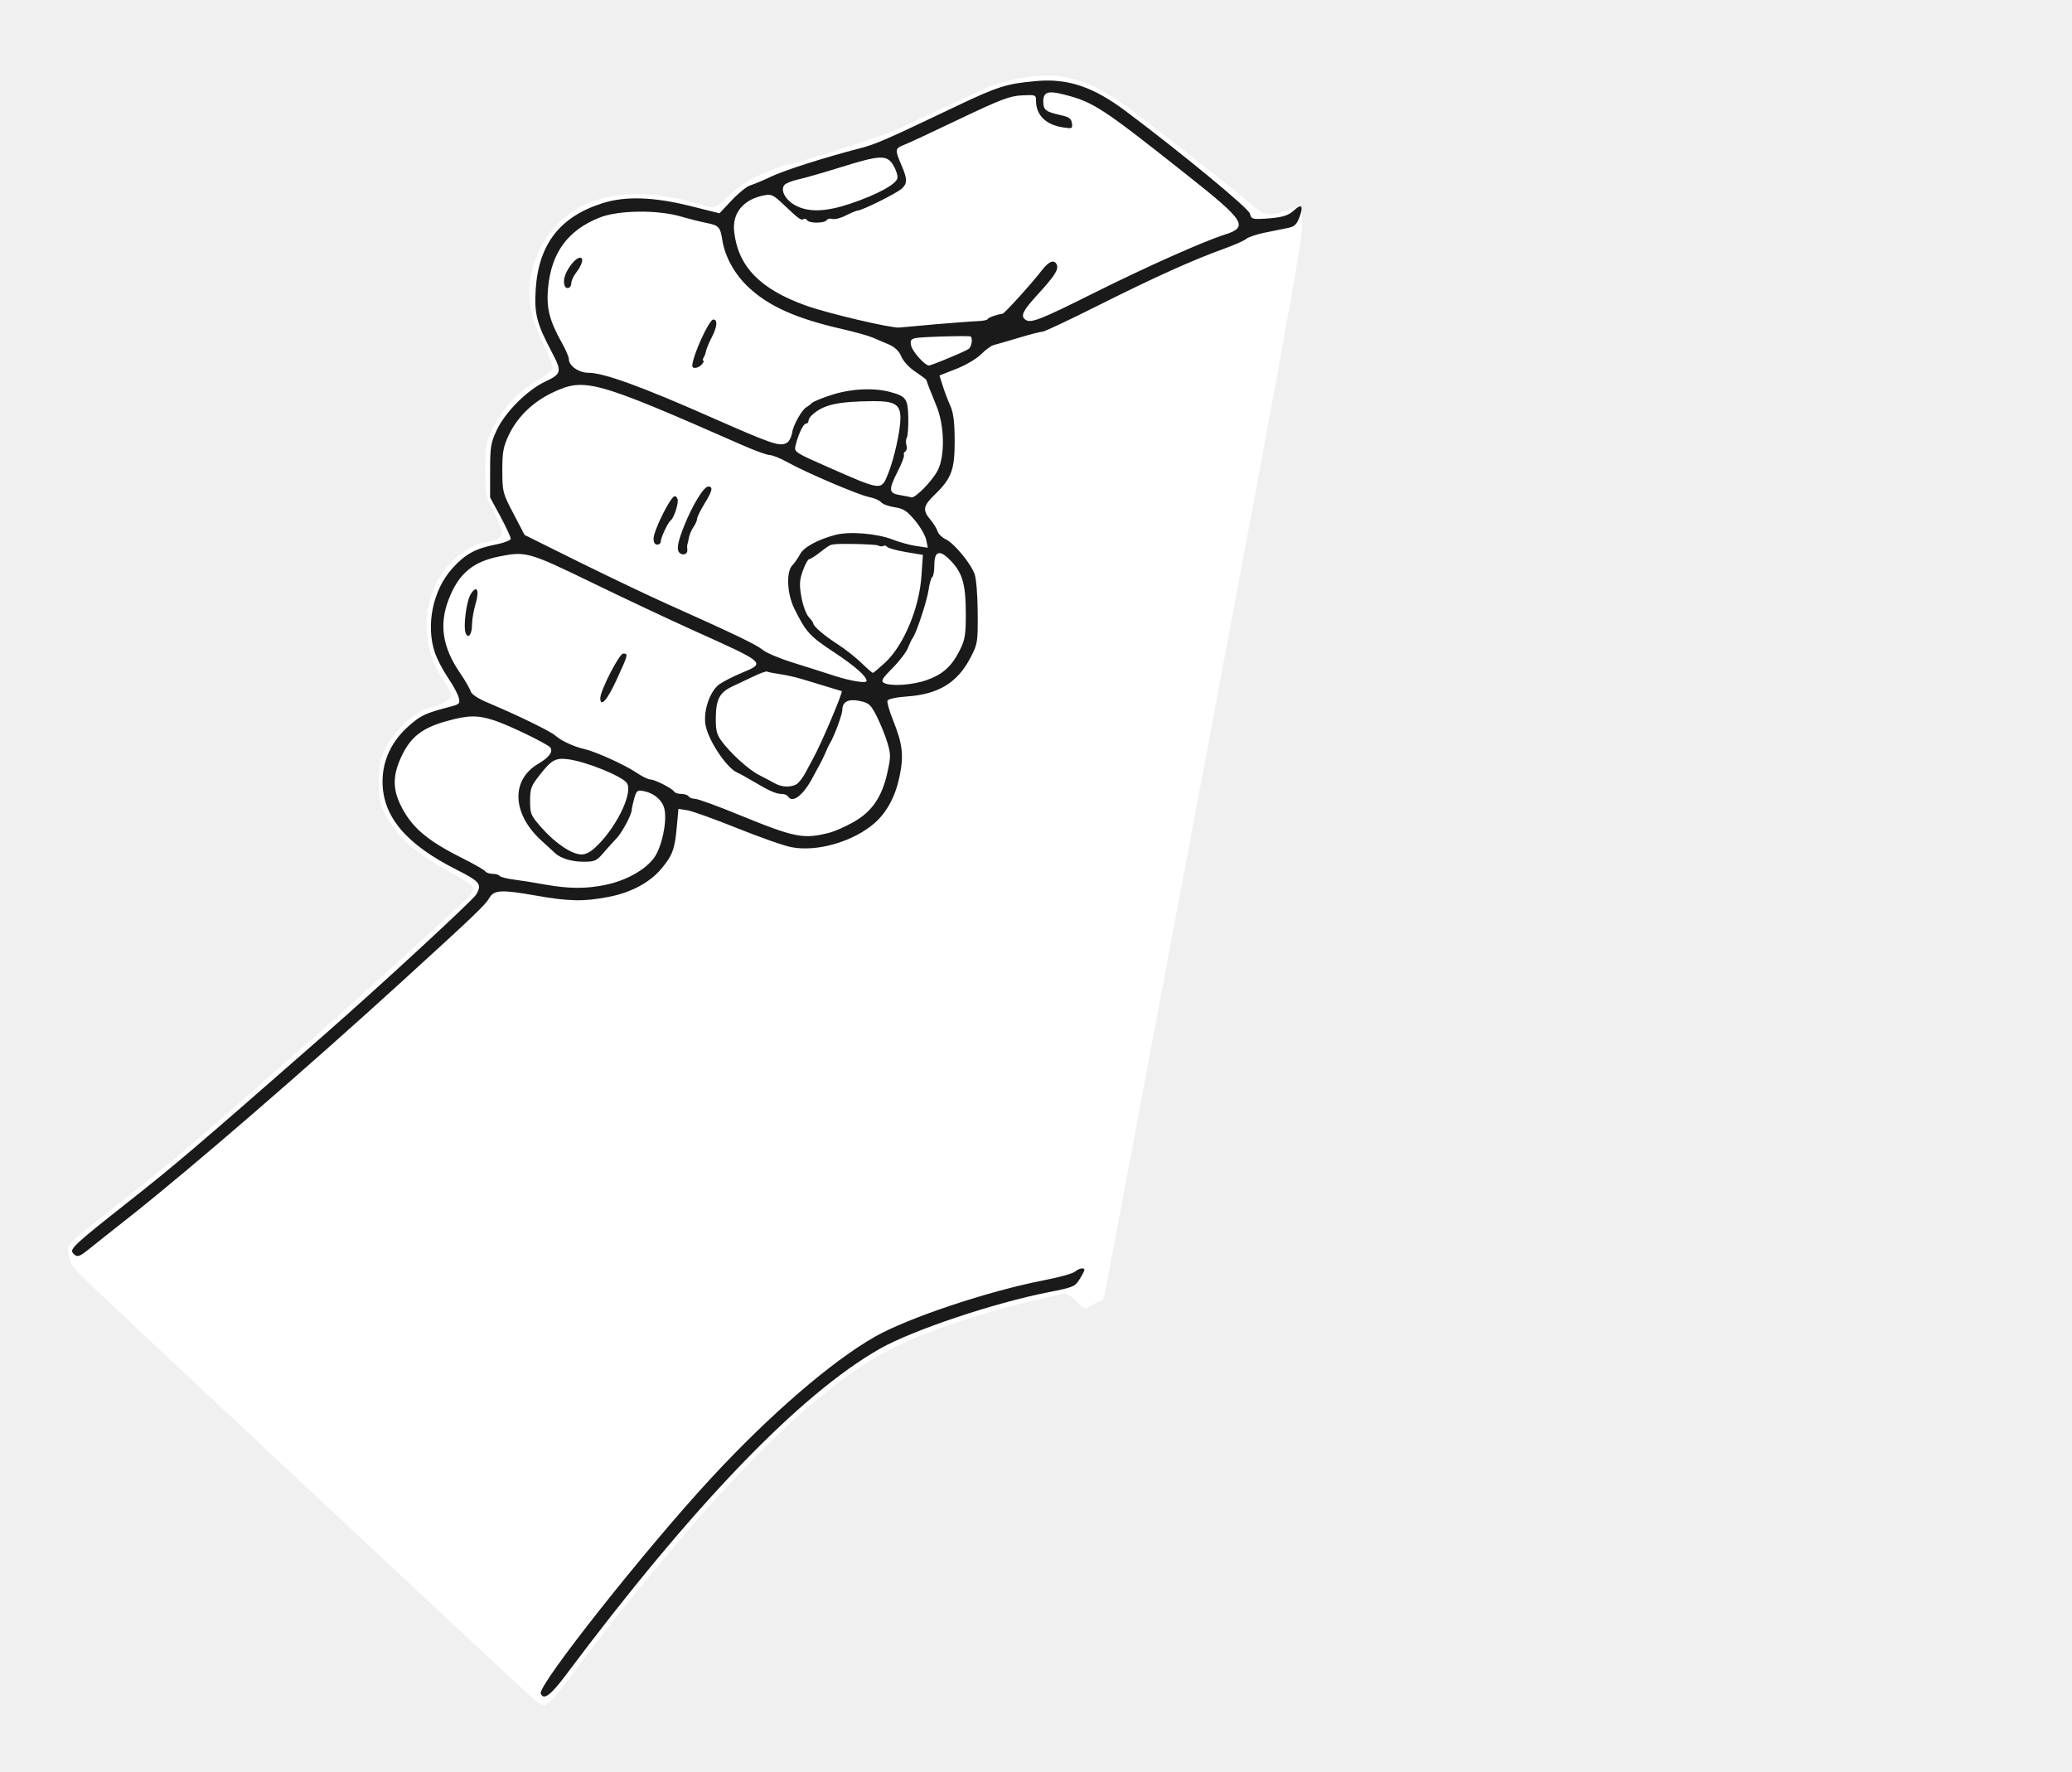
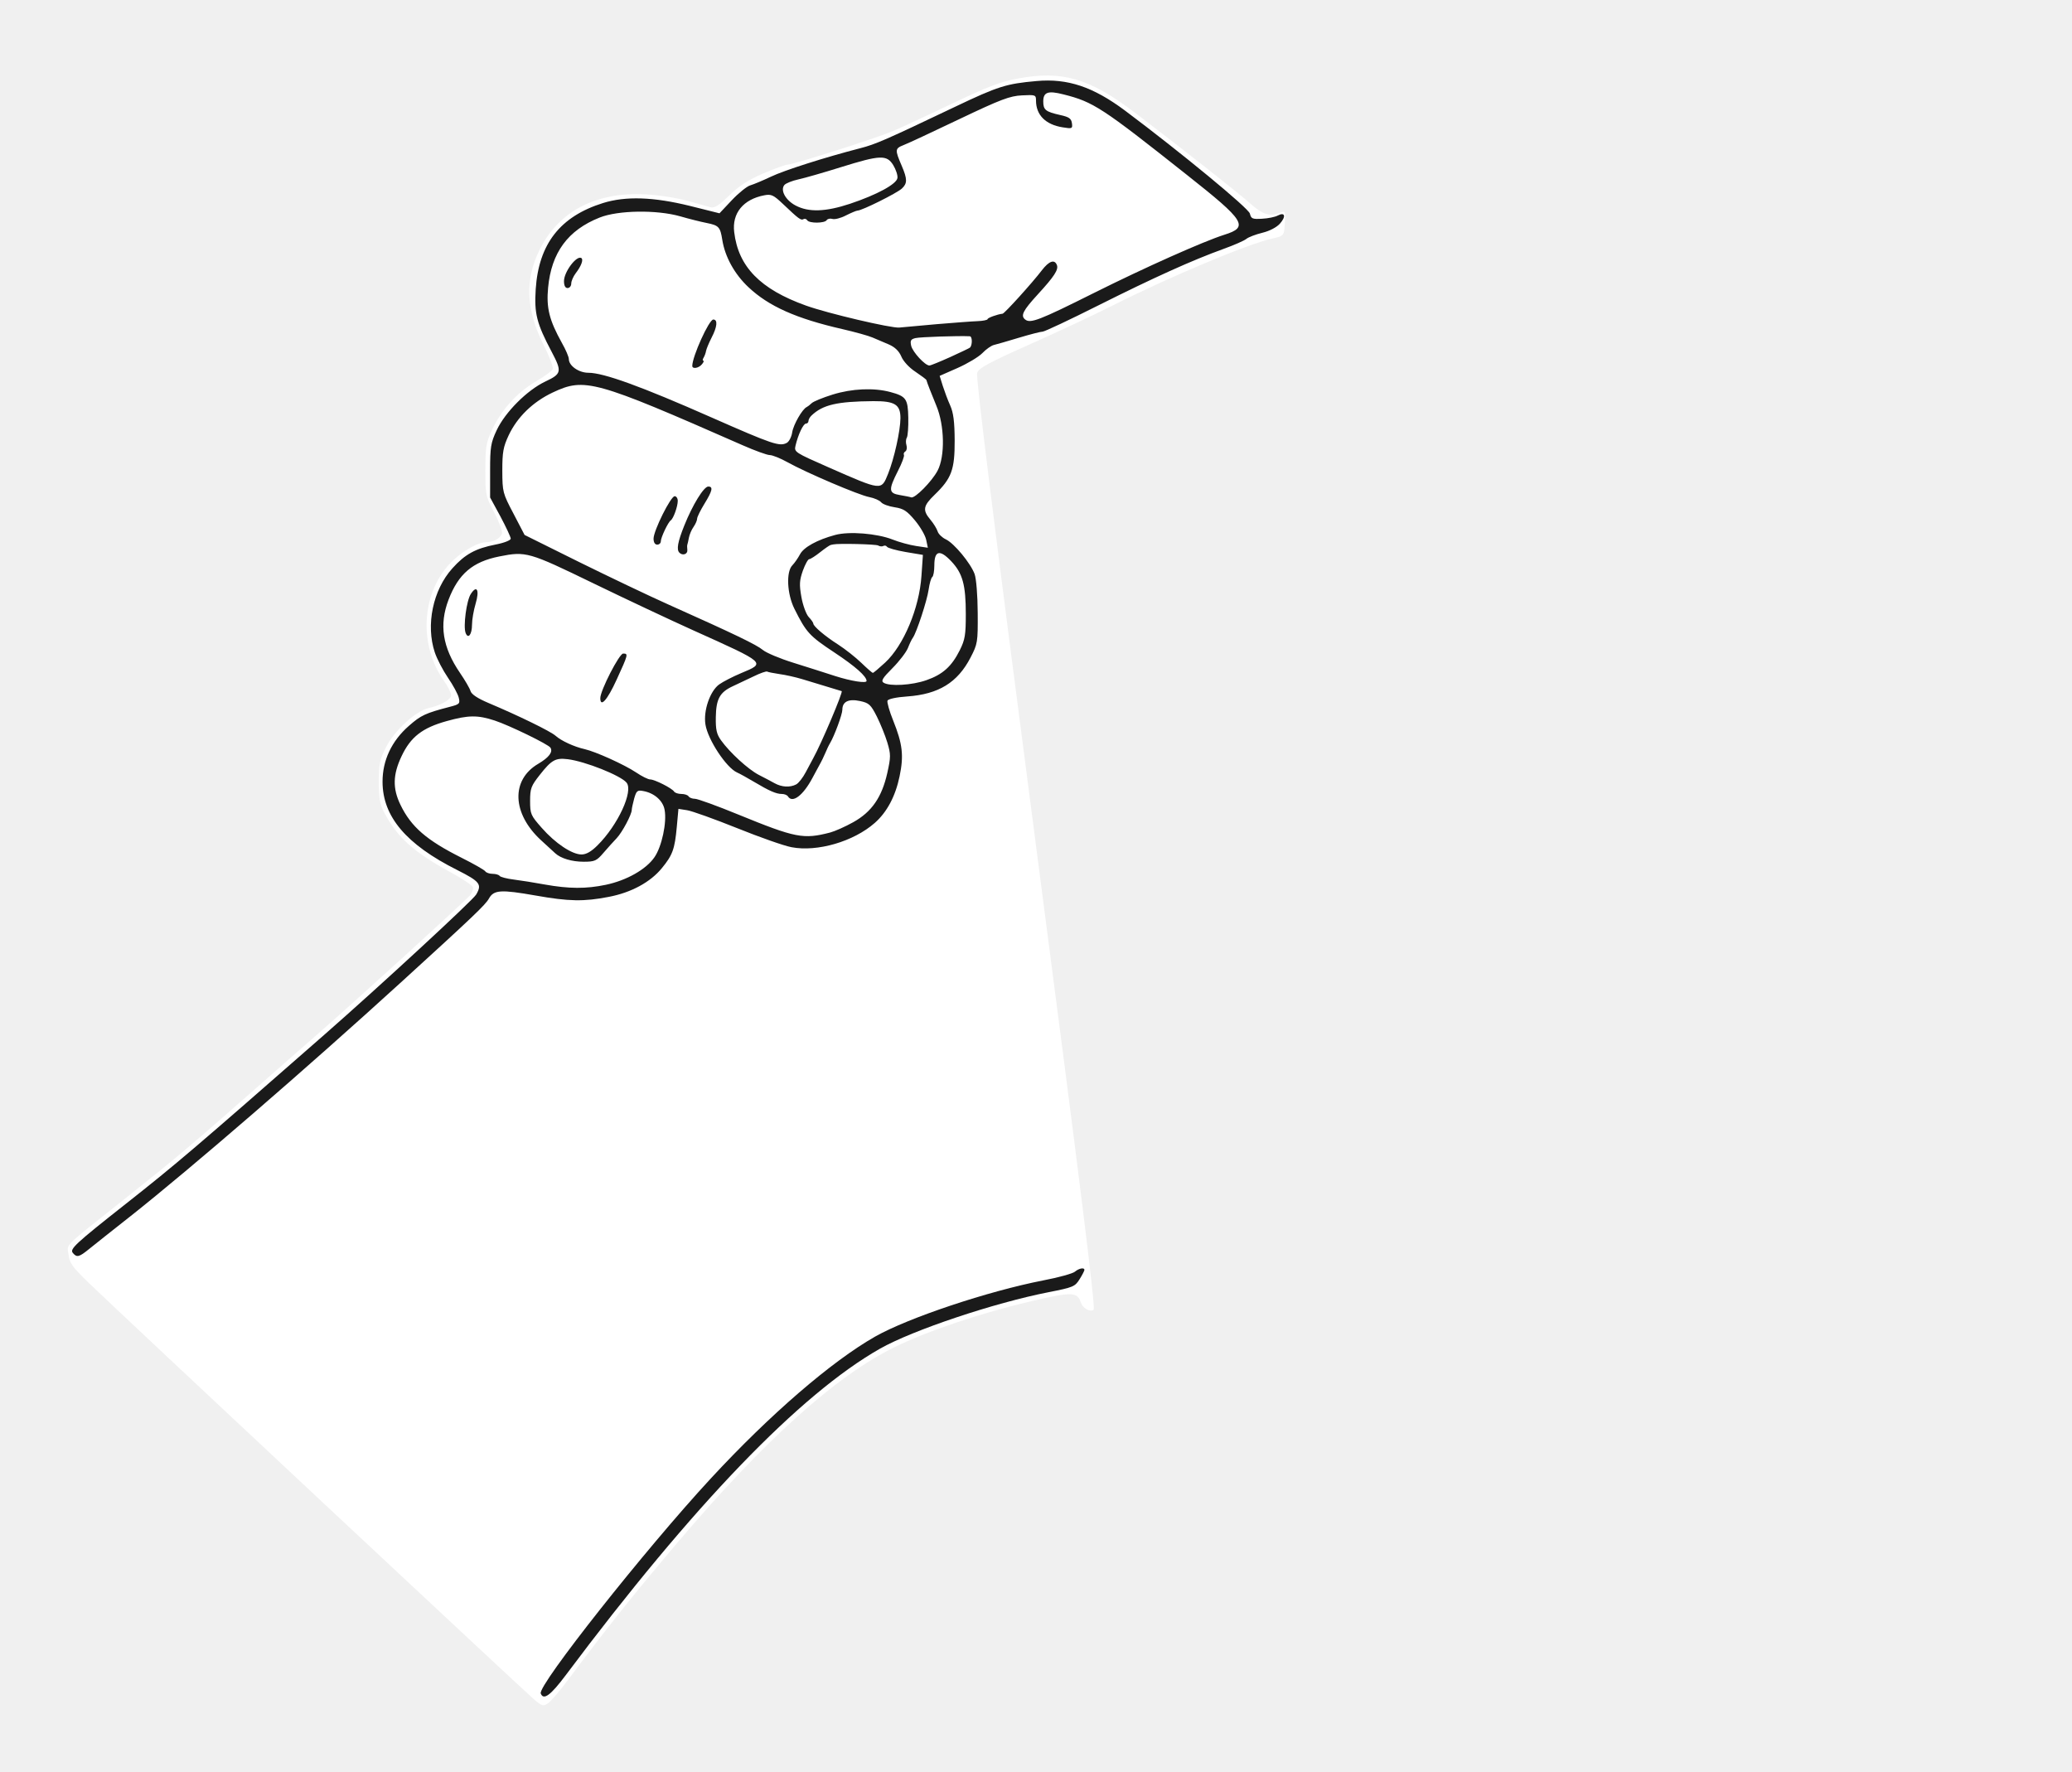
<svg xmlns="http://www.w3.org/2000/svg" viewBox="0 0 214 183" width="214" height="183" data-source="pose construite sur s02" data-boite="338 42 552 225" data-trait="1.50">
-   <path id="silhouette" fill="#FFFFFF" fill-rule="evenodd" d="M55.22,175.57C54.27,174.78 12.18,135.42 9.16,132.49C7.47,130.85 7.18,130.45 7.08,129.58C6.94,128.42 6.30,129.05 12.88,123.82C18.34,119.48 19.62,118.40 27.33,111.61C29.50,109.69 31.98,107.52 32.83,106.78C36.37,103.70 47.91,93.19 48.55,92.46C48.78,92.19 48.91,91.82 48.84,91.62C48.76,91.42 47.73,90.74 46.54,90.09C42.77,88.04 41.06,86.51 39.72,83.99C39.23,83.07 39.13,82.51 39.13,80.75C39.13,78.89 39.22,78.44 39.88,77.15C40.73,75.45 42.98,73.40 44.30,73.12C45.41,72.88 46.41,72.35 46.58,71.91C46.66,71.71 46.34,71.01 45.88,70.36C43.28,66.71 43.49,61.51 46.36,58.32C47.48,57.08 49.27,56.00 50.23,56.00C50.94,56.00 51.65,55.62 51.84,55.13C51.92,54.92 51.57,53.94 51.06,52.96C50.15,51.23 50.13,51.11 50.13,48.53C50.13,46.16 50.21,45.71 50.82,44.40C51.78,42.33 53.40,40.54 55.32,39.41C56.23,38.89 57.02,38.30 57.09,38.12C57.17,37.93 56.73,36.78 56.12,35.57C54.30,31.92 54.19,28.84 55.78,25.70C57.76,21.77 61.64,19.78 66.75,20.08C68.06,20.15 69.97,20.45 71.00,20.74C72.03,21.03 73.11,21.33 73.40,21.41C73.80,21.51 74.27,21.21 75.33,20.18C76.35,19.18 77.28,18.58 78.84,17.91C80.01,17.41 81.14,17.00 81.36,17.00C81.92,17.00 90.33,14.33 92.12,13.58C92.95,13.24 95.71,11.96 98.25,10.74C102.01,8.95 103.30,8.45 105.12,8.11C109.73,7.26 112.52,8.07 117.23,11.65C121.99,15.26 127.89,19.91 129.31,21.17C130.55,22.27 131.11,22.36 132.85,21.76C133.66,21.48 134.37,21.25 134.41,21.25C134.46,21.25 134.50,22.16 134.50,23.27C134.50,24.88 132.46,36.13 124.49,78.46C118.99,107.70 114.36,132.28 114.21,133.07C114.06,133.86 113.87,134.46 113.80,134.39C113.73,134.31 113.30,134.48 112.85,134.76C112.04,135.27 112.04,135.27 111.14,134.37C110.56,133.79 110.08,133.52 109.81,133.60C109.57,133.67 107.86,134.08 106.00,134.51C101.35,135.59 95.66,137.52 92.38,139.14C86.30,142.12 78.91,148.78 69.94,159.36C65.18,164.99 62.82,167.95 58.69,173.47C57.83,174.63 56.89,175.73 56.59,175.92C56.11,176.24 55.98,176.20 55.22,175.57Z" />
-   <path id="encre" fill="#1A1A1A" fill-rule="evenodd" d="M55.85,174.90C55.53,174.07 66.63,160.03 73.40,152.71C79.53,146.08 85.89,140.60 90.39,138.04C93.84,136.09 102.06,133.35 107.75,132.24C109.33,131.94 110.80,131.53 111.02,131.34C111.43,130.99 112.00,130.88 112.00,131.16C112.00,131.24 111.78,131.68 111.50,132.12C111.03,132.88 110.84,132.96 108.29,133.46C102.68,134.56 94.28,137.37 90.89,139.29C82.63,143.98 71.58,155.45 58.44,173.00C56.86,175.11 56.13,175.64 55.85,174.90ZM7.52,129.40C7.19,129.00 7.76,128.46 13.00,124.33C18.20,120.23 20.14,118.57 33.45,106.91C39.36,101.73 48.82,92.99 49.18,92.39C49.80,91.33 49.58,91.05 47.21,89.85C41.95,87.21 39.52,84.34 39.51,80.75C39.50,78.54 40.45,76.52 42.24,74.96C43.48,73.87 43.93,73.66 46.46,73.00C47.47,72.74 47.53,72.67 47.38,72.05C47.29,71.68 46.79,70.76 46.27,70.00C45.75,69.24 45.14,68.07 44.91,67.39C43.96,64.55 44.71,60.93 46.72,58.70C48.03,57.24 49.10,56.65 51.19,56.24C52.07,56.07 52.75,55.80 52.75,55.63C52.75,55.47 52.27,54.44 51.69,53.35L50.62,51.38L50.62,48.62C50.62,46.16 50.69,45.73 51.30,44.43C52.18,42.56 54.44,40.30 56.31,39.41C58.01,38.61 58.06,38.39 56.98,36.34C55.42,33.39 55.17,32.39 55.33,29.86C55.64,25.19 57.86,22.35 62.28,20.97C64.62,20.24 67.50,20.34 71.23,21.26L74.31,22.03L75.59,20.67C76.30,19.92 77.16,19.23 77.50,19.14C77.84,19.04 78.80,18.64 79.62,18.25C81.00,17.59 85.20,16.25 88.88,15.30C90.43,14.90 91.49,14.44 98.62,11.04C103.09,8.91 103.92,8.65 107.05,8.37C110.26,8.08 112.89,8.96 116.19,11.42C121.97,15.75 128.95,21.50 129.09,22.06C129.23,22.61 129.34,22.66 130.56,22.59C132.39,22.48 133.04,22.30 133.69,21.69C134.44,20.99 134.65,21.28 134.21,22.43C133.92,23.20 133.70,23.41 132.99,23.55C132.51,23.65 131.45,23.86 130.62,24.03C129.80,24.20 128.95,24.48 128.73,24.66C128.52,24.85 127.45,25.32 126.36,25.71C123.13,26.88 119.21,28.65 113.46,31.53C110.48,33.03 107.88,34.25 107.69,34.25C107.50,34.25 106.40,34.53 105.24,34.88C104.08,35.23 102.91,35.57 102.65,35.63C102.39,35.69 101.80,36.11 101.34,36.58C100.86,37.06 99.74,37.72 98.76,38.10L97.03,38.78L97.36,39.83C97.54,40.40 97.89,41.33 98.14,41.88C98.47,42.62 98.59,43.54 98.60,45.50C98.61,48.52 98.28,49.41 96.52,51.11C95.34,52.25 95.27,52.69 96.09,53.67C96.42,54.06 96.75,54.60 96.84,54.88C96.92,55.15 97.30,55.52 97.68,55.70C98.54,56.10 100.25,58.17 100.66,59.29C100.83,59.76 100.97,61.49 100.98,63.29C101.00,66.34 100.97,66.50 100.24,67.91C98.90,70.50 96.94,71.70 93.70,71.93C92.55,72.01 91.73,72.19 91.66,72.37C91.60,72.53 91.86,73.46 92.25,74.42C93.22,76.84 93.36,78.03 92.91,80.18C92.48,82.25 91.60,83.89 90.35,84.99C88.16,86.92 84.40,88.01 81.75,87.50C80.99,87.36 78.46,86.47 76.13,85.53C73.79,84.59 71.47,83.76 70.97,83.68L70.07,83.54L69.90,85.41C69.69,87.69 69.47,88.31 68.36,89.66C67.17,91.12 65.18,92.19 62.87,92.63C60.30,93.13 58.75,93.10 55.32,92.49C51.73,91.86 51.00,91.90 50.50,92.80C50.13,93.46 48.89,94.64 41.53,101.35C31.64,110.37 19.79,120.61 13.50,125.59C11.64,127.05 9.71,128.59 9.20,129.00C8.17,129.84 7.93,129.90 7.52,129.40ZM62.58,91.38C64.72,90.93 66.73,89.79 67.59,88.54C68.35,87.45 68.89,84.94 68.64,83.63C68.47,82.69 67.57,81.90 66.44,81.70C65.83,81.58 65.73,81.67 65.50,82.47C65.37,82.97 65.25,83.49 65.25,83.64C65.25,84.12 64.26,85.97 63.69,86.57C63.38,86.89 62.77,87.57 62.33,88.08C61.62,88.91 61.43,89.00 60.28,89.00C59.07,89.00 57.93,88.66 57.35,88.13C57.20,87.99 56.54,87.38 55.89,86.79C52.88,84.03 52.75,80.54 55.60,78.88C56.70,78.23 57.13,77.66 56.85,77.22C56.65,76.88 52.57,74.90 51.10,74.42C49.34,73.84 48.38,73.85 46.15,74.47C43.62,75.17 42.41,76.11 41.47,78.11C40.57,80.01 40.54,81.43 41.36,83.12C42.46,85.40 44.06,86.78 47.67,88.59C48.93,89.22 50.03,89.85 50.12,89.99C50.21,90.13 50.55,90.25 50.88,90.25C51.20,90.25 51.53,90.35 51.60,90.46C51.68,90.58 52.33,90.75 53.06,90.84C53.78,90.93 55.22,91.16 56.25,91.35C58.77,91.80 60.54,91.81 62.58,91.38ZM61.71,87.31C63.82,85.22 65.44,81.71 64.71,80.83C64.10,80.09 60.43,78.63 58.63,78.41C57.37,78.26 56.97,78.48 55.75,80.03C54.85,81.17 54.75,81.43 54.75,82.72C54.75,84.07 54.82,84.22 55.94,85.49C57.35,87.10 59.08,88.25 60.06,88.25C60.55,88.25 61.07,87.95 61.71,87.31ZM85.75,85.98C86.23,85.85 87.30,85.38 88.12,84.92C90.03,83.86 91.08,82.34 91.64,79.84C92.01,78.18 92.01,77.91 91.65,76.70C91.43,75.97 90.94,74.76 90.56,74.00C89.93,72.76 89.75,72.60 88.81,72.40C87.63,72.15 87.00,72.47 87.00,73.30C87.00,73.78 86.17,76.02 85.73,76.75C85.60,76.96 85.39,77.41 85.25,77.75C85.11,78.09 84.82,78.69 84.60,79.07C84.39,79.46 84.08,80.02 83.92,80.33C82.95,82.16 81.84,83.00 81.38,82.25C81.29,82.11 81.01,82.00 80.75,82.00C80.16,82.00 79.46,81.69 77.88,80.75C77.19,80.34 76.40,79.90 76.12,79.78C75.01,79.28 73.11,76.40 72.86,74.83C72.63,73.42 73.32,71.40 74.26,70.70C74.66,70.41 75.69,69.88 76.55,69.52C79.11,68.45 79.20,68.52 71.62,65.11C69.29,64.06 64.61,61.86 61.23,60.22C54.62,57.01 54.32,56.92 51.57,57.47C48.81,58.02 47.35,59.27 46.33,61.93C45.34,64.52 45.70,66.85 47.51,69.50C48.03,70.26 48.52,71.10 48.60,71.38C48.70,71.71 49.33,72.13 50.44,72.60C53.55,73.91 56.87,75.53 57.38,75.99C57.96,76.51 59.30,77.13 60.38,77.37C61.52,77.63 64.49,78.97 65.70,79.78C66.29,80.18 66.94,80.50 67.15,80.50C67.61,80.50 69.41,81.41 69.62,81.75C69.71,81.89 70.05,82.00 70.38,82.00C70.70,82.00 71.04,82.11 71.12,82.25C71.21,82.39 71.50,82.50 71.78,82.50C72.05,82.50 74.07,83.23 76.26,84.13C82.18,86.55 82.98,86.70 85.75,85.98ZM82.24,81.01C82.49,80.87 82.92,80.32 83.21,79.77C83.49,79.23 83.84,78.58 83.98,78.33C84.81,76.85 87.10,71.45 86.93,71.38C86.86,71.35 84.54,70.65 82.88,70.15C82.19,69.94 81.12,69.70 80.51,69.62C79.89,69.53 79.31,69.41 79.23,69.36C79.14,69.31 78.52,69.52 77.85,69.85C77.17,70.17 76.19,70.63 75.67,70.88C74.34,71.50 73.96,72.19 73.93,74.07C73.91,75.35 74.01,75.82 74.47,76.46C75.37,77.72 77.27,79.46 78.37,80.03C78.92,80.31 79.66,80.70 80.00,80.89C80.73,81.30 81.60,81.35 82.24,81.01ZM62.00,72.10C62.00,71.32 63.96,67.50 64.36,67.50C64.91,67.50 64.88,67.59 63.69,70.19C62.73,72.30 62.00,73.12 62.00,72.10ZM95.68,70.25C97.37,69.66 98.29,68.83 99.13,67.15C99.67,66.07 99.75,65.56 99.75,63.42C99.75,60.39 99.42,59.20 98.23,57.95C97.06,56.72 96.50,56.86 96.50,58.39C96.50,58.98 96.40,59.53 96.28,59.60C96.17,59.68 96.00,60.26 95.91,60.90C95.75,62.03 94.66,65.35 94.28,65.87C94.17,66.01 93.94,66.49 93.77,66.93C93.59,67.37 92.87,68.31 92.17,69.01C91.15,70.03 90.97,70.33 91.26,70.51C91.89,70.91 94.20,70.77 95.68,70.25ZM89.50,70.33C89.50,69.85 88.35,68.83 86.18,67.39C83.59,65.68 83.27,65.32 82.05,62.88C81.28,61.34 81.18,59.04 81.84,58.38C82.07,58.14 82.42,57.64 82.62,57.26C83.00,56.52 84.40,55.75 86.26,55.25C87.69,54.86 90.57,55.09 92.18,55.72C92.85,55.99 93.95,56.29 94.62,56.39L95.83,56.57L95.66,55.76C95.57,55.31 95.05,54.41 94.50,53.75C93.67,52.76 93.32,52.53 92.40,52.39C91.79,52.30 91.16,52.07 91.00,51.87C90.83,51.67 90.29,51.44 89.79,51.34C88.73,51.15 83.23,48.80 81.32,47.73C80.60,47.33 79.78,47.00 79.50,47.00C79.23,47.00 77.96,46.54 76.69,45.98C61.38,39.25 60.39,38.98 57.08,40.54C55.03,41.51 53.43,43.07 52.54,44.95C51.97,46.17 51.88,46.70 51.88,48.62C51.89,50.81 51.92,50.94 53.04,53.06L54.18,55.25L59.78,58.03C62.86,59.55 67.01,61.53 69.00,62.42C75.86,65.49 78.13,66.58 78.79,67.13C79.15,67.43 80.56,68.02 81.91,68.44C83.27,68.87 85.22,69.48 86.25,69.82C87.91,70.35 89.50,70.60 89.50,70.33ZM91.41,68.44C93.33,66.67 94.95,62.80 95.17,59.47L95.32,57.31L93.53,57.01C92.55,56.84 91.69,56.60 91.61,56.47C91.53,56.35 91.36,56.31 91.23,56.39C91.10,56.46 90.86,56.44 90.70,56.34C90.47,56.20 86.56,56.11 86.06,56.23C86.03,56.24 85.92,56.26 85.81,56.28C85.71,56.29 85.22,56.63 84.71,57.03C84.21,57.43 83.70,57.75 83.58,57.75C83.45,57.75 83.16,58.28 82.92,58.94C82.57,59.94 82.54,60.37 82.77,61.66C82.92,62.51 83.26,63.43 83.52,63.72C83.79,64.00 84.00,64.31 84.00,64.40C84.00,64.68 85.21,65.71 86.58,66.58C87.29,67.04 88.36,67.88 88.96,68.46C89.55,69.03 90.09,69.50 90.15,69.50C90.21,69.50 90.78,69.02 91.41,68.44ZM48.09,65.37C47.83,64.69 48.18,62.02 48.63,61.34C49.26,60.37 49.54,60.95 49.12,62.36C48.92,63.03 48.75,64.00 48.75,64.52C48.75,65.53 48.35,66.05 48.09,65.37ZM70.17,57.08C69.85,56.77 70.00,55.96 70.67,54.29C71.52,52.16 72.69,50.25 73.15,50.25C73.68,50.25 73.58,50.69 72.75,52.04C72.34,52.71 72.00,53.40 72.00,53.57C72.00,53.75 71.83,54.13 71.63,54.42C71.42,54.71 71.21,55.22 71.15,55.54C71.09,55.86 71.02,56.18 70.99,56.25C70.96,56.32 70.96,56.57 70.99,56.81C71.03,57.24 70.50,57.42 70.17,57.08ZM67.50,55.63C67.50,54.81 69.27,51.25 69.68,51.25C69.86,51.25 70.00,51.47 70.00,51.73C70.00,52.31 69.55,53.56 69.28,53.74C69.00,53.93 68.25,55.52 68.25,55.91C68.25,56.10 68.08,56.25 67.88,56.25C67.64,56.25 67.50,56.01 67.50,55.63ZM96.83,48.62C97.62,47.13 97.56,43.92 96.70,41.88C96.15,40.54 95.79,39.63 95.68,39.25C95.66,39.18 95.15,38.80 94.54,38.39C93.90,37.97 93.29,37.31 93.09,36.82C92.85,36.26 92.43,35.85 91.81,35.58C91.29,35.36 90.54,35.03 90.12,34.86C89.71,34.68 88.31,34.29 87.00,33.99C82.23,32.90 79.39,31.63 77.30,29.66C75.87,28.32 74.88,26.53 74.60,24.78C74.39,23.44 74.24,23.28 72.99,23.03C72.38,22.91 71.14,22.60 70.25,22.34C67.81,21.65 63.83,21.71 61.93,22.47C58.65,23.77 56.95,26.09 56.61,29.70C56.41,31.80 56.73,33.07 58.03,35.41C58.43,36.11 58.75,36.86 58.75,37.08C58.75,37.78 59.78,38.50 60.77,38.50C62.34,38.50 66.21,39.90 73.50,43.12C79.79,45.89 80.52,46.14 81.26,45.74C81.49,45.62 81.75,45.13 81.82,44.65C81.95,43.84 82.87,42.24 83.32,42.04C83.42,41.99 83.65,41.82 83.82,41.65C83.99,41.47 84.97,41.07 86.00,40.75C87.99,40.13 90.26,40.03 91.96,40.49C93.59,40.93 93.77,41.19 93.81,43.14C93.83,44.10 93.76,45.03 93.66,45.20C93.55,45.37 93.54,45.72 93.62,45.98C93.70,46.24 93.65,46.53 93.51,46.62C93.36,46.71 93.30,46.87 93.36,46.98C93.43,47.09 93.15,47.84 92.74,48.64C91.75,50.59 91.77,50.94 92.94,51.13C93.45,51.22 93.99,51.32 94.12,51.37C94.51,51.48 96.23,49.74 96.83,48.62ZM91.72,48.94C92.35,47.38 92.99,44.50 93.00,43.19C93.00,41.78 92.43,41.42 90.20,41.43C86.46,41.46 84.98,41.80 83.81,42.92C83.64,43.08 83.50,43.33 83.50,43.48C83.50,43.63 83.38,43.75 83.24,43.75C82.97,43.75 82.43,44.88 82.16,46.04C82.01,46.68 82.10,46.74 85.56,48.26C91.11,50.70 91.01,50.69 91.72,48.94ZM71.50,37.79C71.50,36.82 73.23,33.00 73.67,33.00C74.15,33.00 74.08,33.75 73.49,34.88C73.21,35.43 72.96,36.04 72.92,36.25C72.89,36.46 72.77,36.77 72.67,36.94C72.56,37.11 72.55,37.25 72.64,37.25C72.73,37.25 72.67,37.42 72.50,37.62C72.17,38.03 71.50,38.14 71.50,37.79ZM98.00,36.97C99.03,36.55 99.96,36.12 100.07,36.02C100.41,35.70 100.49,34.75 100.17,34.73C99.01,34.67 95.02,34.80 94.54,34.92C94.06,35.04 93.99,35.18 94.11,35.72C94.26,36.34 95.53,37.75 95.95,37.75C96.05,37.75 96.98,37.40 98.00,36.97ZM96.75,33.48C98.47,33.34 100.35,33.19 100.94,33.17C101.52,33.15 102.00,33.05 102.00,32.96C102.00,32.83 103.00,32.46 103.55,32.40C103.76,32.37 106.63,29.20 107.61,27.91C108.35,26.95 108.92,26.75 109.16,27.38C109.34,27.85 108.88,28.56 107.18,30.41C105.65,32.08 105.39,32.60 105.87,32.99C106.41,33.44 107.30,33.10 113.00,30.25C118.22,27.64 124.27,24.94 126.44,24.25C129.00,23.45 128.63,22.84 122.62,18.09C113.80,11.10 112.94,10.53 109.84,9.75C108.24,9.34 107.75,9.51 107.75,10.48C107.75,11.35 107.99,11.54 109.50,11.88C110.41,12.08 110.64,12.24 110.71,12.72C110.79,13.29 110.74,13.31 109.75,13.15C107.99,12.87 107.00,11.88 107.00,10.38C107.00,9.80 106.94,9.78 105.55,9.85C104.30,9.91 103.37,10.26 99.11,12.29C96.37,13.60 93.76,14.82 93.31,14.99C92.43,15.34 92.42,15.47 93.13,17.12C93.72,18.50 93.72,18.94 93.15,19.47C92.64,19.95 89.02,21.75 88.57,21.75C88.45,21.75 87.91,21.98 87.37,22.25C86.84,22.53 86.20,22.69 85.97,22.61C85.73,22.54 85.47,22.60 85.38,22.74C85.17,23.07 83.58,23.08 83.37,22.75C83.29,22.61 83.11,22.56 82.99,22.63C82.73,22.79 82.49,22.61 80.87,21.07C79.89,20.14 79.66,20.03 78.94,20.17C76.77,20.58 75.59,22.02 75.83,23.97C76.25,27.54 78.52,29.87 83.24,31.56C85.49,32.37 92.06,33.91 92.88,33.83C93.29,33.79 95.03,33.63 96.75,33.48ZM58.25,29.03C58.25,28.08 59.55,26.35 60.04,26.65C60.28,26.80 60.04,27.47 59.46,28.22C59.21,28.55 59.00,29.03 59.00,29.28C59.00,29.54 58.83,29.75 58.62,29.75C58.38,29.75 58.25,29.50 58.25,29.03ZM87.78,21.05C90.59,20.11 92.61,19.01 92.69,18.38C92.73,18.10 92.53,17.51 92.26,17.06C91.59,15.97 90.92,16.00 86.87,17.26C85.08,17.82 83.10,18.39 82.45,18.53C81.81,18.67 81.16,18.93 81.01,19.11C80.57,19.65 81.13,20.68 82.18,21.23C83.53,21.94 85.27,21.88 87.78,21.05Z" />
+   <path id="silhouette" fill="#FFFFFF" fill-rule="evenodd" d="M55.22,175.57C54.27,174.78 12.18,135.42 9.16,132.49C7.47,130.85 7.18,130.45 7.08,129.58C6.94,128.42 6.30,129.05 12.88,123.82C18.34,119.48 19.62,118.40 27.33,111.61C29.50,109.69 31.98,107.52 32.83,106.78C36.37,103.70 47.91,93.19 48.55,92.46C48.78,92.19 48.91,91.82 48.84,91.62C48.76,91.42 47.73,90.74 46.54,90.09C42.77,88.04 41.06,86.51 39.72,83.99C39.23,83.07 39.13,82.51 39.13,80.75C39.13,78.89 39.22,78.44 39.88,77.15C40.73,75.45 42.98,73.40 44.30,73.12C45.41,72.88 46.41,72.35 46.58,71.91C46.66,71.71 46.34,71.01 45.88,70.36C43.28,66.71 43.49,61.51 46.36,58.32C47.48,57.08 49.27,56.00 50.23,56.00C50.94,56.00 51.65,55.62 51.84,55.13C51.92,54.92 51.57,53.94 51.06,52.96C50.15,51.23 50.13,51.11 50.13,48.53C50.13,46.16 50.21,45.71 50.82,44.40C51.78,42.33 53.40,40.54 55.32,39.41C56.23,38.89 57.02,38.30 57.09,38.12C57.17,37.93 56.73,36.78 56.12,35.57C54.30,31.92 54.19,28.84 55.78,25.70C57.76,21.77 61.64,19.78 66.75,20.08C68.06,20.15 69.97,20.45 71.00,20.74C72.03,21.03 73.11,21.33 73.40,21.41C73.80,21.51 74.27,21.21 75.33,20.18C76.35,19.18 77.28,18.58 78.84,17.91C80.01,17.41 81.14,17.00 81.36,17.00C81.92,17.00 90.33,14.33 92.12,13.58C92.95,13.24 95.71,11.96 98.25,10.74C102.01,8.95 103.30,8.45 105.12,8.11C109.73,7.26 112.52,8.07 117.23,11.65C121.99,15.26 127.89,19.91 129.31,21.17C130.42,22.14 131.15,22.37 132.09,22.02C132.78,21.75 132.78,21.75 132.70,23.06C132.62,24.37 132.62,24.37 131.34,24.65C128.87,25.20 120.73,28.62 115.00,31.51C113.28,32.38 109.46,34.18 106.50,35.50C102.10,37.46 101.09,38.01 100.92,38.51C100.77,38.93 102.66,54.13 106.97,87.11C111.65,122.93 113.17,135.15 112.95,135.28C112.54,135.53 111.82,135.11 111.62,134.50C111.28,133.42 110.69,133.41 106.54,134.38C101.36,135.59 95.77,137.47 92.38,139.14C86.30,142.12 78.91,148.78 69.94,159.36C65.18,164.99 62.82,167.95 58.69,173.47C57.83,174.63 56.89,175.73 56.59,175.92C56.11,176.24 55.98,176.20 55.22,175.57Z" />
+   <path id="encre" fill="#1A1A1A" fill-rule="evenodd" d="M55.85,174.90C55.53,174.07 66.63,160.03 73.40,152.71C79.53,146.08 85.89,140.60 90.39,138.04C93.84,136.09 102.06,133.35 107.75,132.24C109.33,131.94 110.80,131.53 111.02,131.34C111.43,130.99 112.00,130.88 112.00,131.16C112.00,131.24 111.78,131.68 111.50,132.12C111.03,132.88 110.84,132.96 108.29,133.46C102.68,134.56 94.28,137.37 90.89,139.29C82.63,143.98 71.58,155.45 58.44,173.00C56.86,175.11 56.13,175.64 55.85,174.90ZM7.52,129.40C7.19,129.00 7.76,128.46 13.00,124.33C18.20,120.23 20.14,118.57 33.45,106.91C39.36,101.73 48.82,92.99 49.18,92.39C49.80,91.33 49.58,91.05 47.21,89.85C41.95,87.21 39.52,84.34 39.51,80.75C39.50,78.54 40.45,76.52 42.24,74.96C43.48,73.87 43.93,73.66 46.46,73.00C47.47,72.74 47.53,72.67 47.38,72.05C47.29,71.68 46.79,70.76 46.27,70.00C45.75,69.24 45.14,68.07 44.91,67.39C43.96,64.55 44.71,60.93 46.72,58.70C48.03,57.24 49.10,56.65 51.19,56.24C52.07,56.07 52.75,55.80 52.75,55.63C52.75,55.47 52.27,54.44 51.69,53.35L50.62,51.38L50.62,48.62C50.62,46.16 50.69,45.73 51.30,44.43C52.18,42.56 54.44,40.30 56.31,39.41C58.01,38.61 58.06,38.39 56.98,36.34C55.42,33.39 55.17,32.39 55.33,29.86C55.64,25.19 57.86,22.35 62.28,20.97C64.62,20.24 67.50,20.34 71.23,21.26L74.31,22.03L75.59,20.67C76.30,19.92 77.16,19.23 77.50,19.14C77.84,19.04 78.80,18.64 79.62,18.25C81.00,17.59 85.20,16.25 88.88,15.30C90.43,14.90 91.49,14.44 98.62,11.04C103.09,8.91 103.92,8.65 107.05,8.37C110.26,8.08 112.89,8.96 116.19,11.42C121.97,15.75 128.95,21.50 129.09,22.06C129.22,22.60 129.36,22.65 130.36,22.59C130.98,22.56 131.70,22.41 131.97,22.26C132.72,21.87 132.85,22.36 132.19,23.10C131.85,23.48 131.12,23.86 130.38,24.04C129.69,24.21 128.95,24.49 128.73,24.67C128.52,24.85 127.45,25.32 126.36,25.71C123.13,26.88 119.21,28.65 113.46,31.53C110.48,33.03 107.88,34.25 107.69,34.25C107.50,34.25 106.40,34.53 105.24,34.88C104.08,35.23 102.91,35.57 102.65,35.63C102.39,35.69 101.85,36.06 101.46,36.47C101.07,36.87 99.91,37.56 98.89,38.01L97.05,38.82L97.37,39.85C97.55,40.41 97.89,41.33 98.14,41.88C98.47,42.62 98.59,43.54 98.60,45.50C98.61,48.52 98.28,49.41 96.52,51.11C95.34,52.25 95.27,52.69 96.09,53.67C96.42,54.06 96.75,54.60 96.84,54.88C96.92,55.15 97.30,55.52 97.68,55.70C98.54,56.10 100.25,58.17 100.66,59.29C100.83,59.76 100.97,61.49 100.98,63.29C101.00,66.34 100.97,66.50 100.24,67.91C98.90,70.50 96.94,71.70 93.70,71.93C92.55,72.01 91.73,72.19 91.66,72.37C91.60,72.53 91.86,73.46 92.25,74.42C93.22,76.84 93.36,78.03 92.91,80.18C92.48,82.25 91.60,83.89 90.35,84.99C88.16,86.92 84.40,88.01 81.75,87.50C80.99,87.36 78.46,86.47 76.13,85.53C73.79,84.59 71.47,83.76 70.97,83.68L70.07,83.54L69.90,85.41C69.69,87.69 69.47,88.31 68.36,89.66C67.17,91.12 65.18,92.19 62.87,92.63C60.30,93.13 58.75,93.10 55.32,92.49C51.73,91.86 51.00,91.90 50.50,92.80C50.13,93.46 48.89,94.64 41.53,101.35C31.64,110.37 19.79,120.61 13.50,125.59C11.64,127.05 9.71,128.59 9.20,129.00C8.17,129.84 7.93,129.90 7.52,129.40ZM62.58,91.38C64.72,90.93 66.73,89.79 67.59,88.54C68.35,87.45 68.89,84.94 68.64,83.63C68.47,82.69 67.57,81.90 66.44,81.70C65.83,81.58 65.73,81.67 65.50,82.47C65.37,82.97 65.25,83.49 65.25,83.64C65.25,84.12 64.26,85.97 63.69,86.57C63.38,86.89 62.77,87.57 62.33,88.08C61.62,88.91 61.43,89.00 60.28,89.00C59.07,89.00 57.93,88.66 57.35,88.13C57.20,87.99 56.54,87.38 55.89,86.79C52.88,84.03 52.75,80.54 55.60,78.88C56.70,78.23 57.13,77.66 56.85,77.22C56.65,76.88 52.57,74.90 51.10,74.42C49.34,73.84 48.38,73.85 46.15,74.47C43.62,75.17 42.41,76.11 41.47,78.11C40.57,80.01 40.54,81.43 41.36,83.12C42.46,85.40 44.06,86.78 47.67,88.59C48.93,89.22 50.03,89.85 50.12,89.99C50.21,90.13 50.55,90.25 50.88,90.25C51.20,90.25 51.53,90.35 51.60,90.46C51.68,90.58 52.33,90.75 53.06,90.84C53.78,90.93 55.22,91.16 56.25,91.35C58.77,91.80 60.54,91.81 62.58,91.38ZM61.71,87.31C63.82,85.22 65.44,81.71 64.71,80.83C64.10,80.09 60.43,78.63 58.63,78.41C57.37,78.26 56.97,78.48 55.75,80.03C54.85,81.17 54.75,81.43 54.75,82.72C54.75,84.07 54.82,84.22 55.94,85.49C57.35,87.10 59.08,88.25 60.06,88.25C60.55,88.25 61.07,87.95 61.71,87.31ZM85.75,85.98C86.23,85.85 87.30,85.38 88.12,84.92C90.03,83.86 91.08,82.34 91.64,79.84C92.01,78.18 92.01,77.91 91.65,76.70C91.43,75.97 90.94,74.76 90.56,74.00C89.93,72.76 89.75,72.60 88.81,72.40C87.63,72.15 87.00,72.47 87.00,73.30C87.00,73.78 86.17,76.02 85.73,76.75C85.60,76.96 85.39,77.41 85.25,77.75C85.11,78.09 84.82,78.69 84.60,79.07C84.39,79.46 84.08,80.02 83.92,80.33C82.95,82.16 81.84,83.00 81.38,82.25C81.29,82.11 81.01,82.00 80.75,82.00C80.16,82.00 79.46,81.69 77.88,80.75C77.19,80.34 76.40,79.90 76.12,79.78C75.01,79.28 73.11,76.40 72.86,74.83C72.63,73.42 73.32,71.40 74.26,70.70C74.66,70.41 75.69,69.88 76.55,69.52C79.11,68.45 79.20,68.52 71.62,65.11C69.29,64.06 64.61,61.86 61.23,60.22C54.62,57.01 54.32,56.92 51.57,57.47C48.81,58.02 47.35,59.27 46.33,61.93C45.34,64.52 45.70,66.85 47.51,69.50C48.03,70.26 48.52,71.10 48.60,71.38C48.70,71.71 49.33,72.13 50.44,72.60C53.55,73.91 56.87,75.53 57.38,75.99C57.96,76.51 59.30,77.13 60.38,77.37C61.52,77.63 64.49,78.97 65.70,79.78C66.29,80.18 66.94,80.50 67.15,80.50C67.61,80.50 69.41,81.41 69.62,81.75C69.71,81.89 70.05,82.00 70.38,82.00C70.70,82.00 71.04,82.11 71.12,82.25C71.21,82.39 71.50,82.50 71.78,82.50C72.05,82.50 74.07,83.23 76.26,84.13C82.18,86.55 82.98,86.70 85.75,85.98ZM82.24,81.01C82.49,80.87 82.92,80.32 83.21,79.77C83.49,79.23 83.84,78.58 83.98,78.33C84.81,76.85 87.10,71.45 86.93,71.38C86.86,71.35 84.54,70.65 82.88,70.15C82.19,69.94 81.12,69.70 80.51,69.62C79.89,69.53 79.31,69.41 79.23,69.36C79.14,69.31 78.52,69.52 77.85,69.85C77.17,70.17 76.19,70.63 75.67,70.88C74.34,71.50 73.96,72.19 73.93,74.07C73.91,75.35 74.01,75.82 74.47,76.46C75.37,77.72 77.27,79.46 78.37,80.03C78.92,80.31 79.66,80.70 80.00,80.89C80.73,81.30 81.60,81.35 82.24,81.01ZM62.00,72.10C62.00,71.32 63.96,67.50 64.36,67.50C64.91,67.50 64.88,67.59 63.69,70.19C62.73,72.30 62.00,73.12 62.00,72.10ZM95.68,70.25C97.37,69.66 98.29,68.83 99.13,67.15C99.67,66.07 99.75,65.56 99.75,63.42C99.75,60.39 99.42,59.20 98.23,57.95C97.06,56.72 96.50,56.86 96.50,58.39C96.50,58.98 96.40,59.53 96.28,59.60C96.17,59.68 96.00,60.26 95.91,60.90C95.75,62.03 94.66,65.35 94.28,65.87C94.17,66.01 93.94,66.49 93.77,66.93C93.59,67.37 92.87,68.31 92.17,69.01C91.15,70.03 90.97,70.33 91.26,70.51C91.89,70.91 94.20,70.77 95.68,70.25ZM89.50,70.33C89.50,69.85 88.35,68.83 86.18,67.39C83.59,65.68 83.27,65.32 82.05,62.88C81.28,61.34 81.18,59.04 81.84,58.38C82.07,58.14 82.42,57.64 82.62,57.26C83.00,56.52 84.40,55.75 86.26,55.25C87.69,54.86 90.57,55.09 92.18,55.72C92.85,55.99 93.95,56.29 94.62,56.39L95.83,56.57L95.66,55.76C95.57,55.31 95.05,54.41 94.50,53.75C93.67,52.76 93.32,52.53 92.40,52.39C91.79,52.30 91.16,52.07 91.00,51.87C90.83,51.67 90.29,51.44 89.79,51.34C88.73,51.15 83.23,48.80 81.32,47.73C80.60,47.33 79.78,47.00 79.50,47.00C79.23,47.00 77.96,46.54 76.69,45.98C61.38,39.25 60.39,38.98 57.08,40.54C55.03,41.51 53.43,43.07 52.54,44.95C51.97,46.17 51.88,46.70 51.88,48.62C51.89,50.81 51.92,50.94 53.04,53.06L54.18,55.25L59.78,58.03C62.86,59.55 67.01,61.53 69.00,62.42C75.86,65.49 78.13,66.58 78.79,67.13C79.15,67.43 80.56,68.02 81.91,68.44C83.27,68.87 85.22,69.48 86.25,69.82C87.91,70.35 89.50,70.60 89.50,70.33ZM91.41,68.44C93.33,66.67 94.95,62.80 95.17,59.47L95.32,57.31L93.53,57.01C92.55,56.84 91.69,56.60 91.61,56.47C91.53,56.35 91.36,56.31 91.23,56.39C91.10,56.46 90.86,56.44 90.70,56.34C90.47,56.20 86.56,56.11 86.06,56.23C86.03,56.24 85.92,56.26 85.81,56.28C85.71,56.29 85.22,56.63 84.71,57.03C84.21,57.43 83.70,57.75 83.58,57.75C83.45,57.75 83.16,58.28 82.92,58.94C82.57,59.94 82.54,60.37 82.77,61.66C82.92,62.51 83.26,63.43 83.52,63.72C83.79,64.00 84.00,64.31 84.00,64.40C84.00,64.68 85.21,65.71 86.58,66.58C87.29,67.04 88.36,67.88 88.96,68.46C89.55,69.03 90.09,69.50 90.15,69.50C90.21,69.50 90.78,69.02 91.41,68.44ZM48.09,65.37C47.83,64.69 48.18,62.02 48.63,61.34C49.26,60.37 49.54,60.95 49.12,62.36C48.92,63.03 48.75,64.00 48.75,64.52C48.75,65.53 48.35,66.05 48.09,65.37ZM70.17,57.08C69.85,56.77 70.00,55.96 70.67,54.29C71.52,52.16 72.69,50.25 73.15,50.25C73.68,50.25 73.58,50.69 72.75,52.04C72.34,52.71 72.00,53.40 72.00,53.57C72.00,53.75 71.83,54.13 71.63,54.42C71.42,54.71 71.21,55.22 71.15,55.54C71.09,55.86 71.02,56.18 70.99,56.25C70.96,56.32 70.96,56.57 70.99,56.81C71.03,57.24 70.50,57.42 70.17,57.08ZM67.50,55.63C67.50,54.81 69.27,51.25 69.68,51.25C69.86,51.25 70.00,51.47 70.00,51.73C70.00,52.31 69.55,53.56 69.28,53.74C69.00,53.93 68.25,55.52 68.25,55.91C68.25,56.10 68.08,56.25 67.88,56.25C67.64,56.25 67.50,56.01 67.50,55.63ZM96.83,48.62C97.62,47.13 97.56,43.92 96.70,41.88C96.15,40.54 95.79,39.63 95.68,39.25C95.66,39.18 95.15,38.80 94.54,38.39C93.90,37.97 93.29,37.31 93.09,36.82C92.85,36.26 92.43,35.85 91.81,35.58C91.29,35.36 90.54,35.03 90.12,34.86C89.71,34.68 88.31,34.29 87.00,33.99C82.23,32.90 79.39,31.63 77.30,29.66C75.87,28.32 74.88,26.53 74.60,24.78C74.39,23.44 74.24,23.28 72.99,23.03C72.38,22.91 71.14,22.60 70.25,22.34C67.81,21.65 63.83,21.71 61.93,22.47C58.65,23.77 56.95,26.09 56.61,29.70C56.41,31.80 56.73,33.07 58.03,35.41C58.43,36.11 58.75,36.86 58.75,37.08C58.75,37.78 59.78,38.50 60.77,38.50C62.34,38.50 66.21,39.90 73.50,43.12C79.79,45.89 80.52,46.14 81.26,45.74C81.49,45.62 81.75,45.13 81.82,44.65C81.95,43.84 82.87,42.24 83.32,42.04C83.42,41.99 83.65,41.82 83.82,41.65C83.99,41.47 84.97,41.07 86.00,40.75C87.99,40.13 90.26,40.03 91.96,40.49C93.59,40.93 93.77,41.19 93.81,43.14C93.83,44.10 93.76,45.03 93.66,45.20C93.55,45.37 93.54,45.72 93.62,45.98C93.70,46.24 93.65,46.53 93.51,46.62C93.36,46.71 93.30,46.87 93.36,46.98C93.43,47.09 93.15,47.84 92.74,48.64C91.75,50.59 91.77,50.94 92.94,51.13C93.45,51.22 93.99,51.32 94.12,51.37C94.51,51.48 96.23,49.74 96.83,48.62ZM91.72,48.94C92.35,47.38 92.99,44.50 93.00,43.19C93.00,41.78 92.43,41.42 90.20,41.43C86.46,41.46 84.98,41.80 83.81,42.92C83.64,43.08 83.50,43.33 83.50,43.48C83.50,43.63 83.38,43.75 83.24,43.75C82.97,43.75 82.43,44.88 82.16,46.04C82.01,46.68 82.10,46.74 85.56,48.26C91.11,50.70 91.01,50.69 91.72,48.94ZM71.50,37.79C71.50,36.82 73.23,33.00 73.67,33.00C74.15,33.00 74.08,33.75 73.49,34.88C73.21,35.43 72.96,36.04 72.92,36.25C72.89,36.46 72.77,36.77 72.67,36.94C72.56,37.11 72.55,37.25 72.64,37.25C72.73,37.25 72.67,37.42 72.50,37.62C72.17,38.03 71.50,38.14 71.50,37.79ZM98.16,36.87C99.23,36.38 100.14,35.95 100.18,35.90C100.44,35.65 100.43,34.75 100.17,34.73C99.01,34.67 95.02,34.80 94.54,34.92C94.06,35.04 93.99,35.18 94.11,35.72C94.27,36.37 95.54,37.75 95.99,37.75C96.12,37.75 97.09,37.35 98.16,36.87ZM96.75,33.48C98.47,33.34 100.35,33.19 100.94,33.17C101.52,33.15 102.00,33.05 102.00,32.96C102.00,32.83 103.00,32.46 103.55,32.40C103.76,32.37 106.63,29.20 107.61,27.91C108.35,26.95 108.92,26.75 109.16,27.38C109.34,27.85 108.88,28.56 107.18,30.41C105.65,32.08 105.39,32.60 105.87,32.99C106.41,33.44 107.30,33.10 113.00,30.25C118.22,27.64 124.27,24.94 126.44,24.25C129.00,23.45 128.63,22.84 122.62,18.09C113.80,11.10 112.94,10.53 109.84,9.75C108.24,9.34 107.75,9.51 107.75,10.48C107.75,11.35 107.99,11.54 109.50,11.88C110.41,12.08 110.64,12.24 110.71,12.72C110.79,13.29 110.74,13.31 109.75,13.15C107.99,12.87 107.00,11.88 107.00,10.38C107.00,9.80 106.94,9.78 105.55,9.85C104.30,9.91 103.37,10.26 99.11,12.29C96.37,13.60 93.76,14.82 93.31,14.99C92.43,15.34 92.42,15.47 93.13,17.12C93.72,18.50 93.72,18.94 93.15,19.47C92.64,19.95 89.02,21.75 88.57,21.75C88.45,21.75 87.91,21.98 87.37,22.25C86.84,22.53 86.20,22.69 85.97,22.61C85.73,22.54 85.47,22.60 85.38,22.74C85.17,23.07 83.58,23.08 83.37,22.75C83.29,22.61 83.11,22.56 82.99,22.63C82.73,22.79 82.49,22.61 80.87,21.07C79.89,20.14 79.66,20.03 78.94,20.17C76.77,20.58 75.59,22.02 75.83,23.97C76.25,27.54 78.52,29.87 83.24,31.56C85.49,32.37 92.06,33.91 92.88,33.83C93.29,33.79 95.03,33.63 96.75,33.48ZM58.25,29.03C58.25,28.08 59.55,26.35 60.04,26.65C60.28,26.80 60.04,27.47 59.46,28.22C59.21,28.55 59.00,29.03 59.00,29.28C59.00,29.54 58.83,29.75 58.62,29.75C58.38,29.75 58.25,29.50 58.25,29.03ZM87.78,21.05C90.59,20.11 92.61,19.01 92.69,18.38C92.73,18.10 92.53,17.51 92.26,17.06C91.59,15.97 90.92,16.00 86.87,17.26C85.08,17.82 83.10,18.39 82.45,18.53C81.81,18.67 81.16,18.93 81.01,19.11C80.57,19.65 81.13,20.68 82.18,21.23C83.53,21.94 85.27,21.88 87.78,21.05Z" />
</svg>
